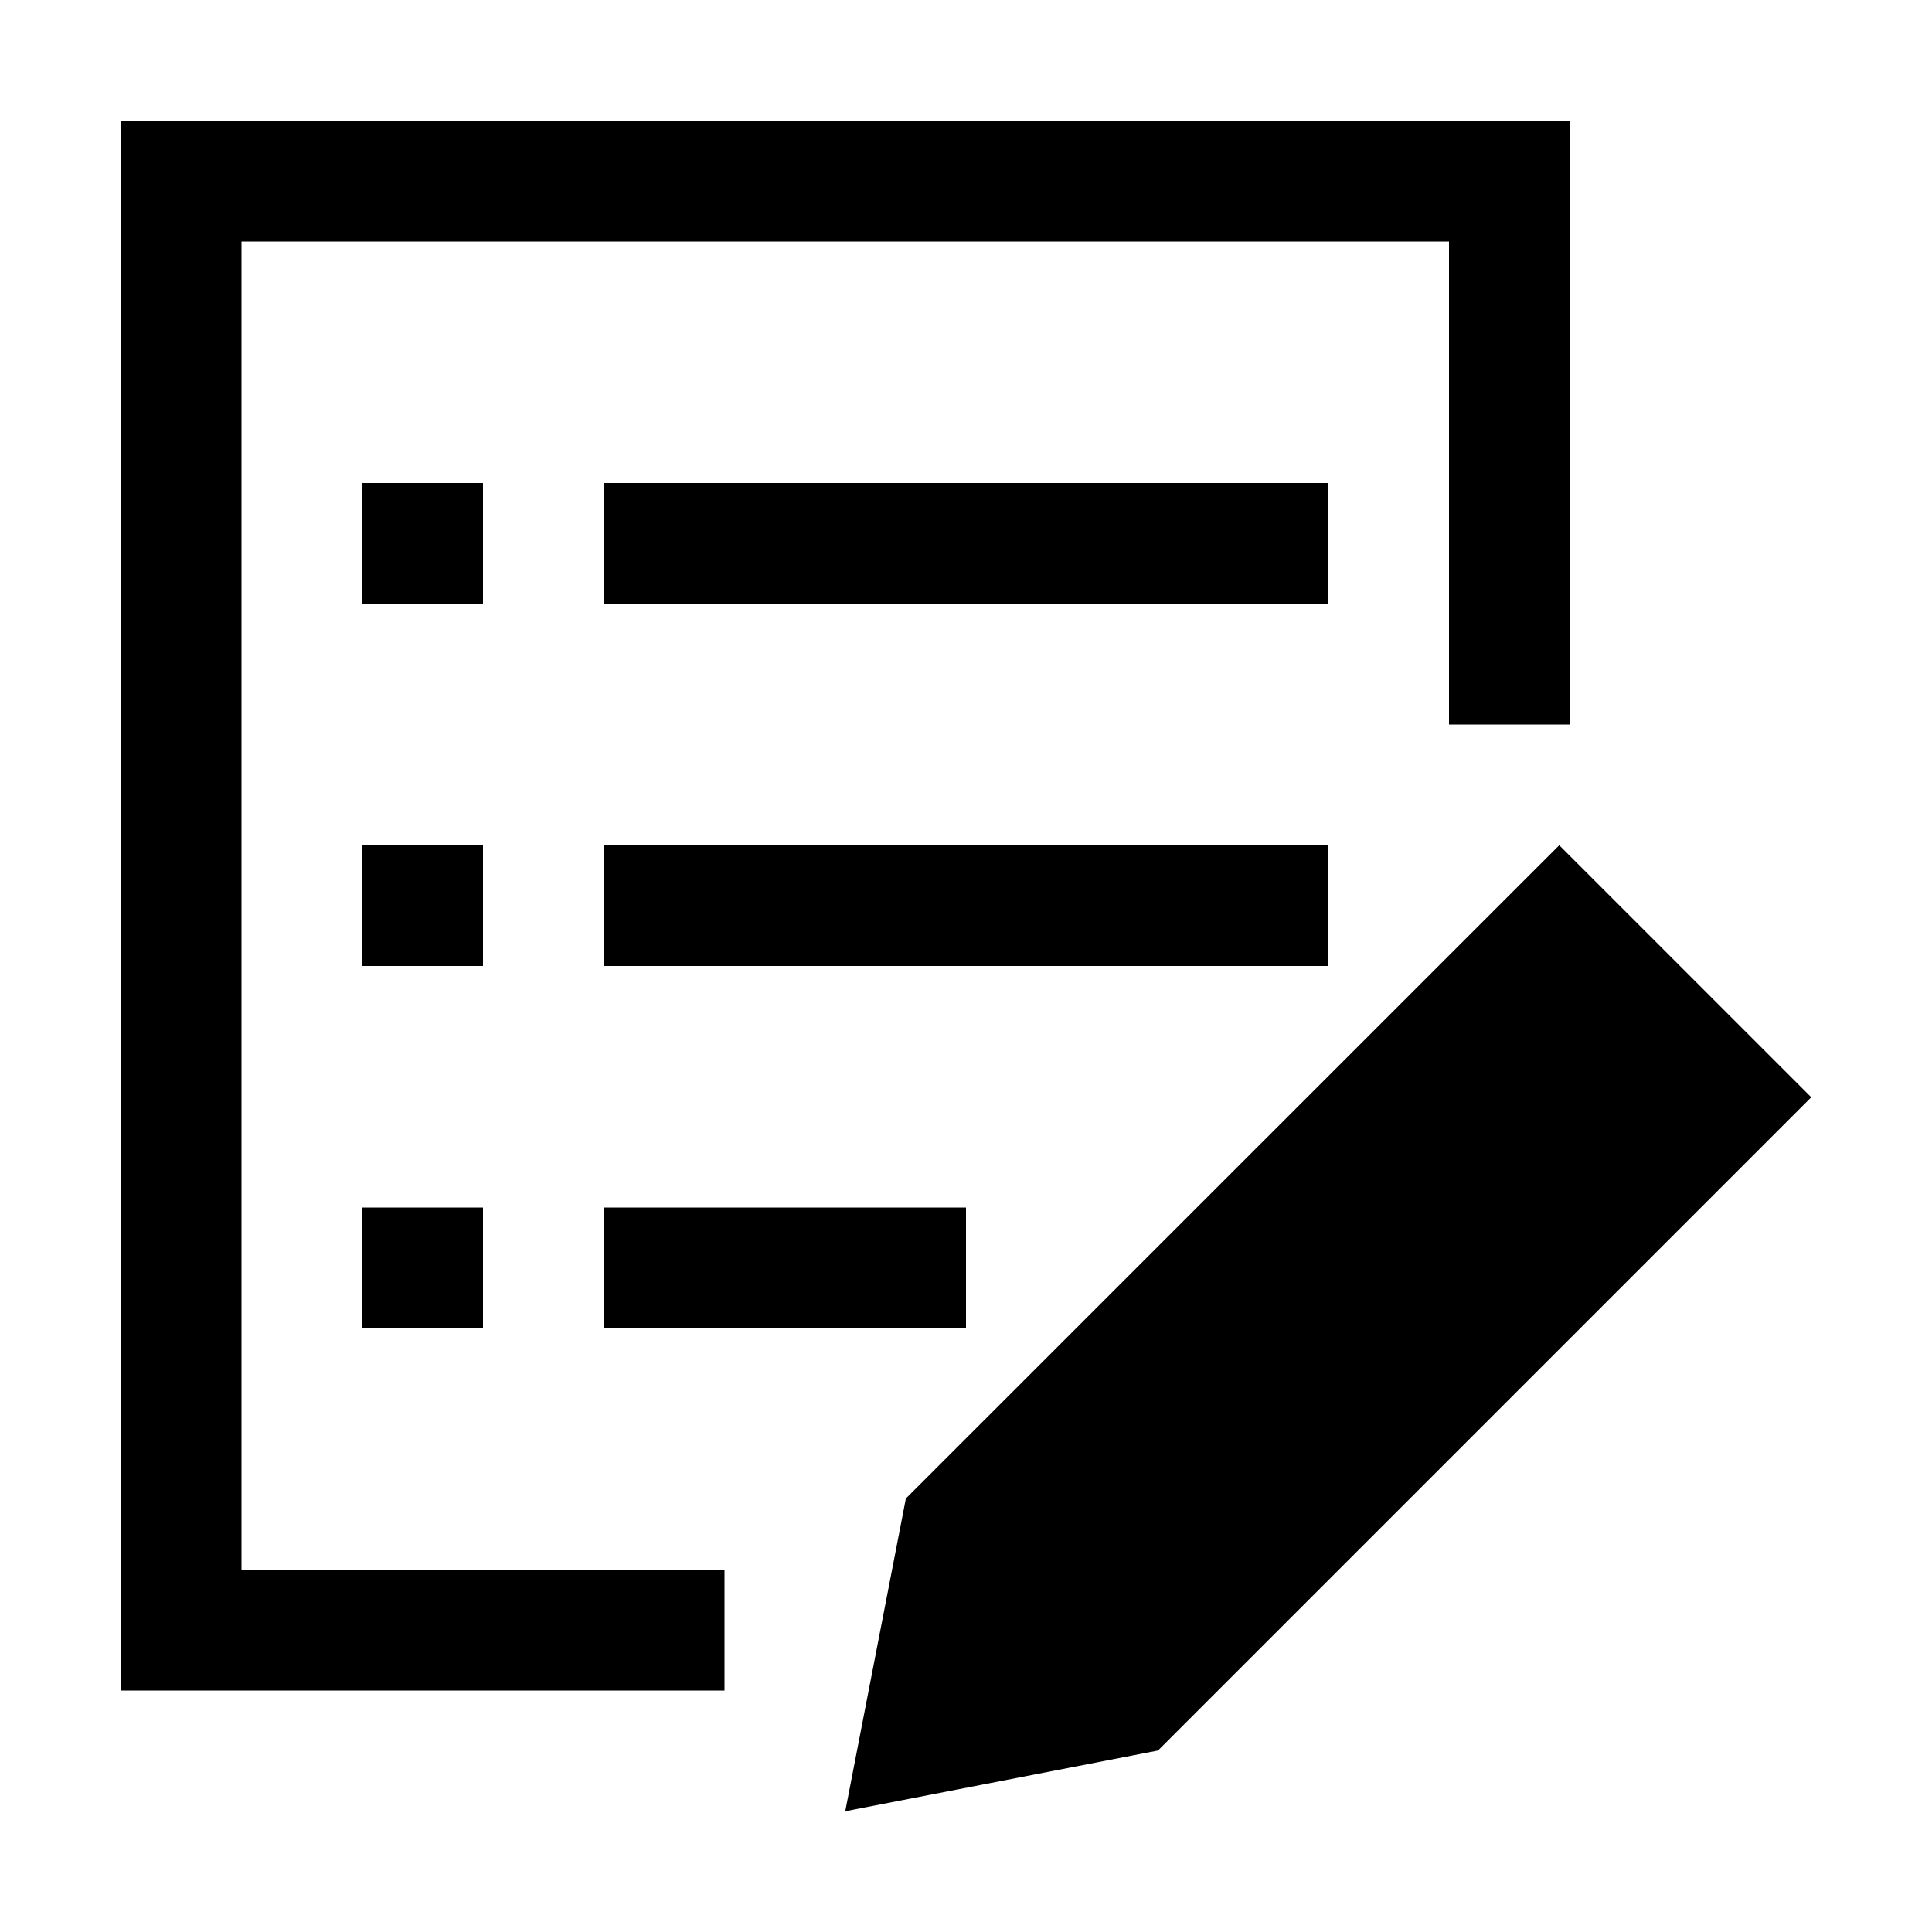
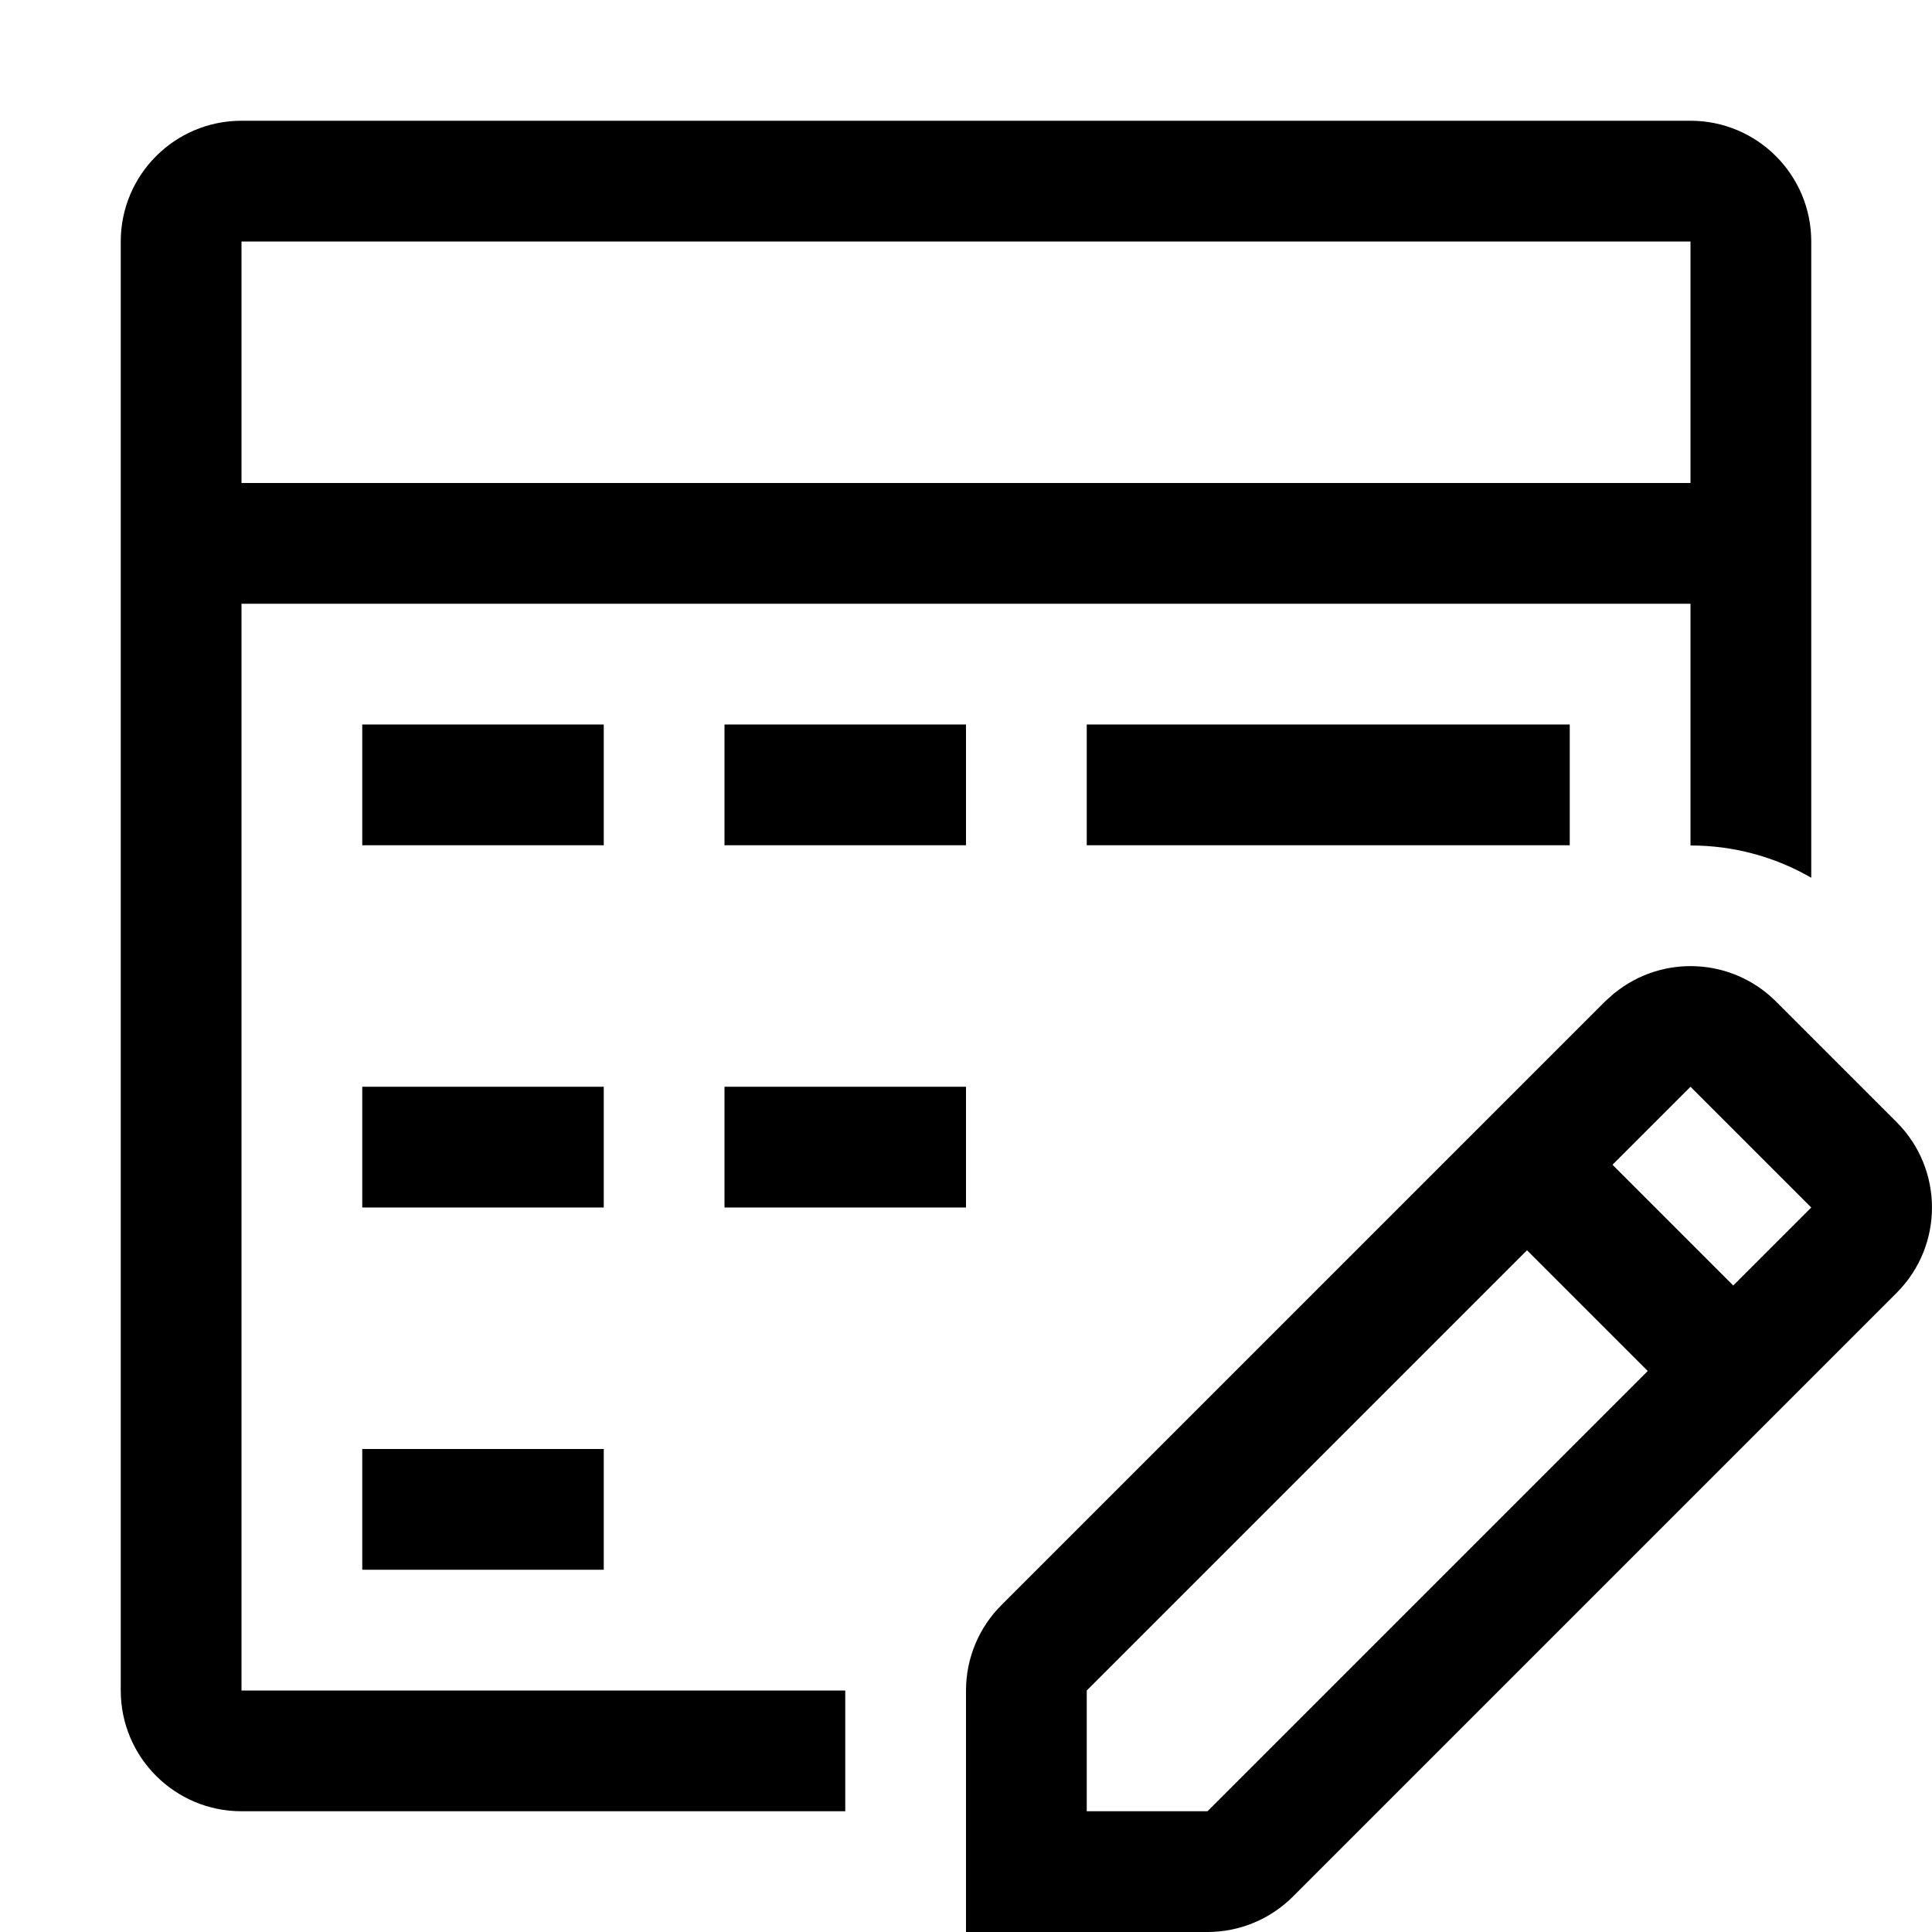
<svg xmlns="http://www.w3.org/2000/svg" width="16" height="16" viewBox="0 0 16 16">
-   <path d="M12,2 L2,2 L2,13 L6,13 L6,14 L1,14 L1,13 L1,2 L1,1 L13,1 L13,2 L13,6 L12,6 L12,2 Z M5,5 L10.999,5 L10.999,4 L5,4 L5,5 Z M3,5 L3,4 L4,4 L4,5 L3,5 Z M5,8 L5,7 L11,7 L11,8 L5,8 Z M3,8 L3,7 L4,7 L4,8 L3,8 Z M5,11 L5,10 L8,10 L8,11 L5,11 Z M3,11 L3,10 L4,10 L4,11 L3,11 Z M7.502,12.41 L12.913,7 L15,9.087 L9.59,14.497 L7,15 L7.502,12.41 Z" />
+   <path d="M3 6h2v1H3V6Zm3 0h2v1H6V6Zm0 3h2v1H6V9Zm3-3h4v1H9V6ZM3 9h2v1H3V9Zm0 3h2v1H3v-1Z" />
+   <path fill-rule="evenodd" d="M14 1a1 1 0 0 1 1 1v5.269a1.993 1.993 0 0 0-1-.267V5H2v9h5v1H2a1 1 0 0 1-1-1V2a1 1 0 0 1 1-1h12ZM2 4h12V2H2v2Z" clip-rule="evenodd" />
+   <path fill-rule="evenodd" d="M13.37 8.225a1 1 0 0 1 1.337.068l1 1a1 1 0 0 1 0 1.414l-5 5A1 1 0 0 1 10 16H8v-2a1 1 0 0 1 .293-.707l5-5 .076-.068ZM9 14v1h1l3.646-3.646-1-1L9 14Zm4.354-4.354 1 1L15 10l-1-1-.646.646Z" clip-rule="evenodd" />
</svg>
